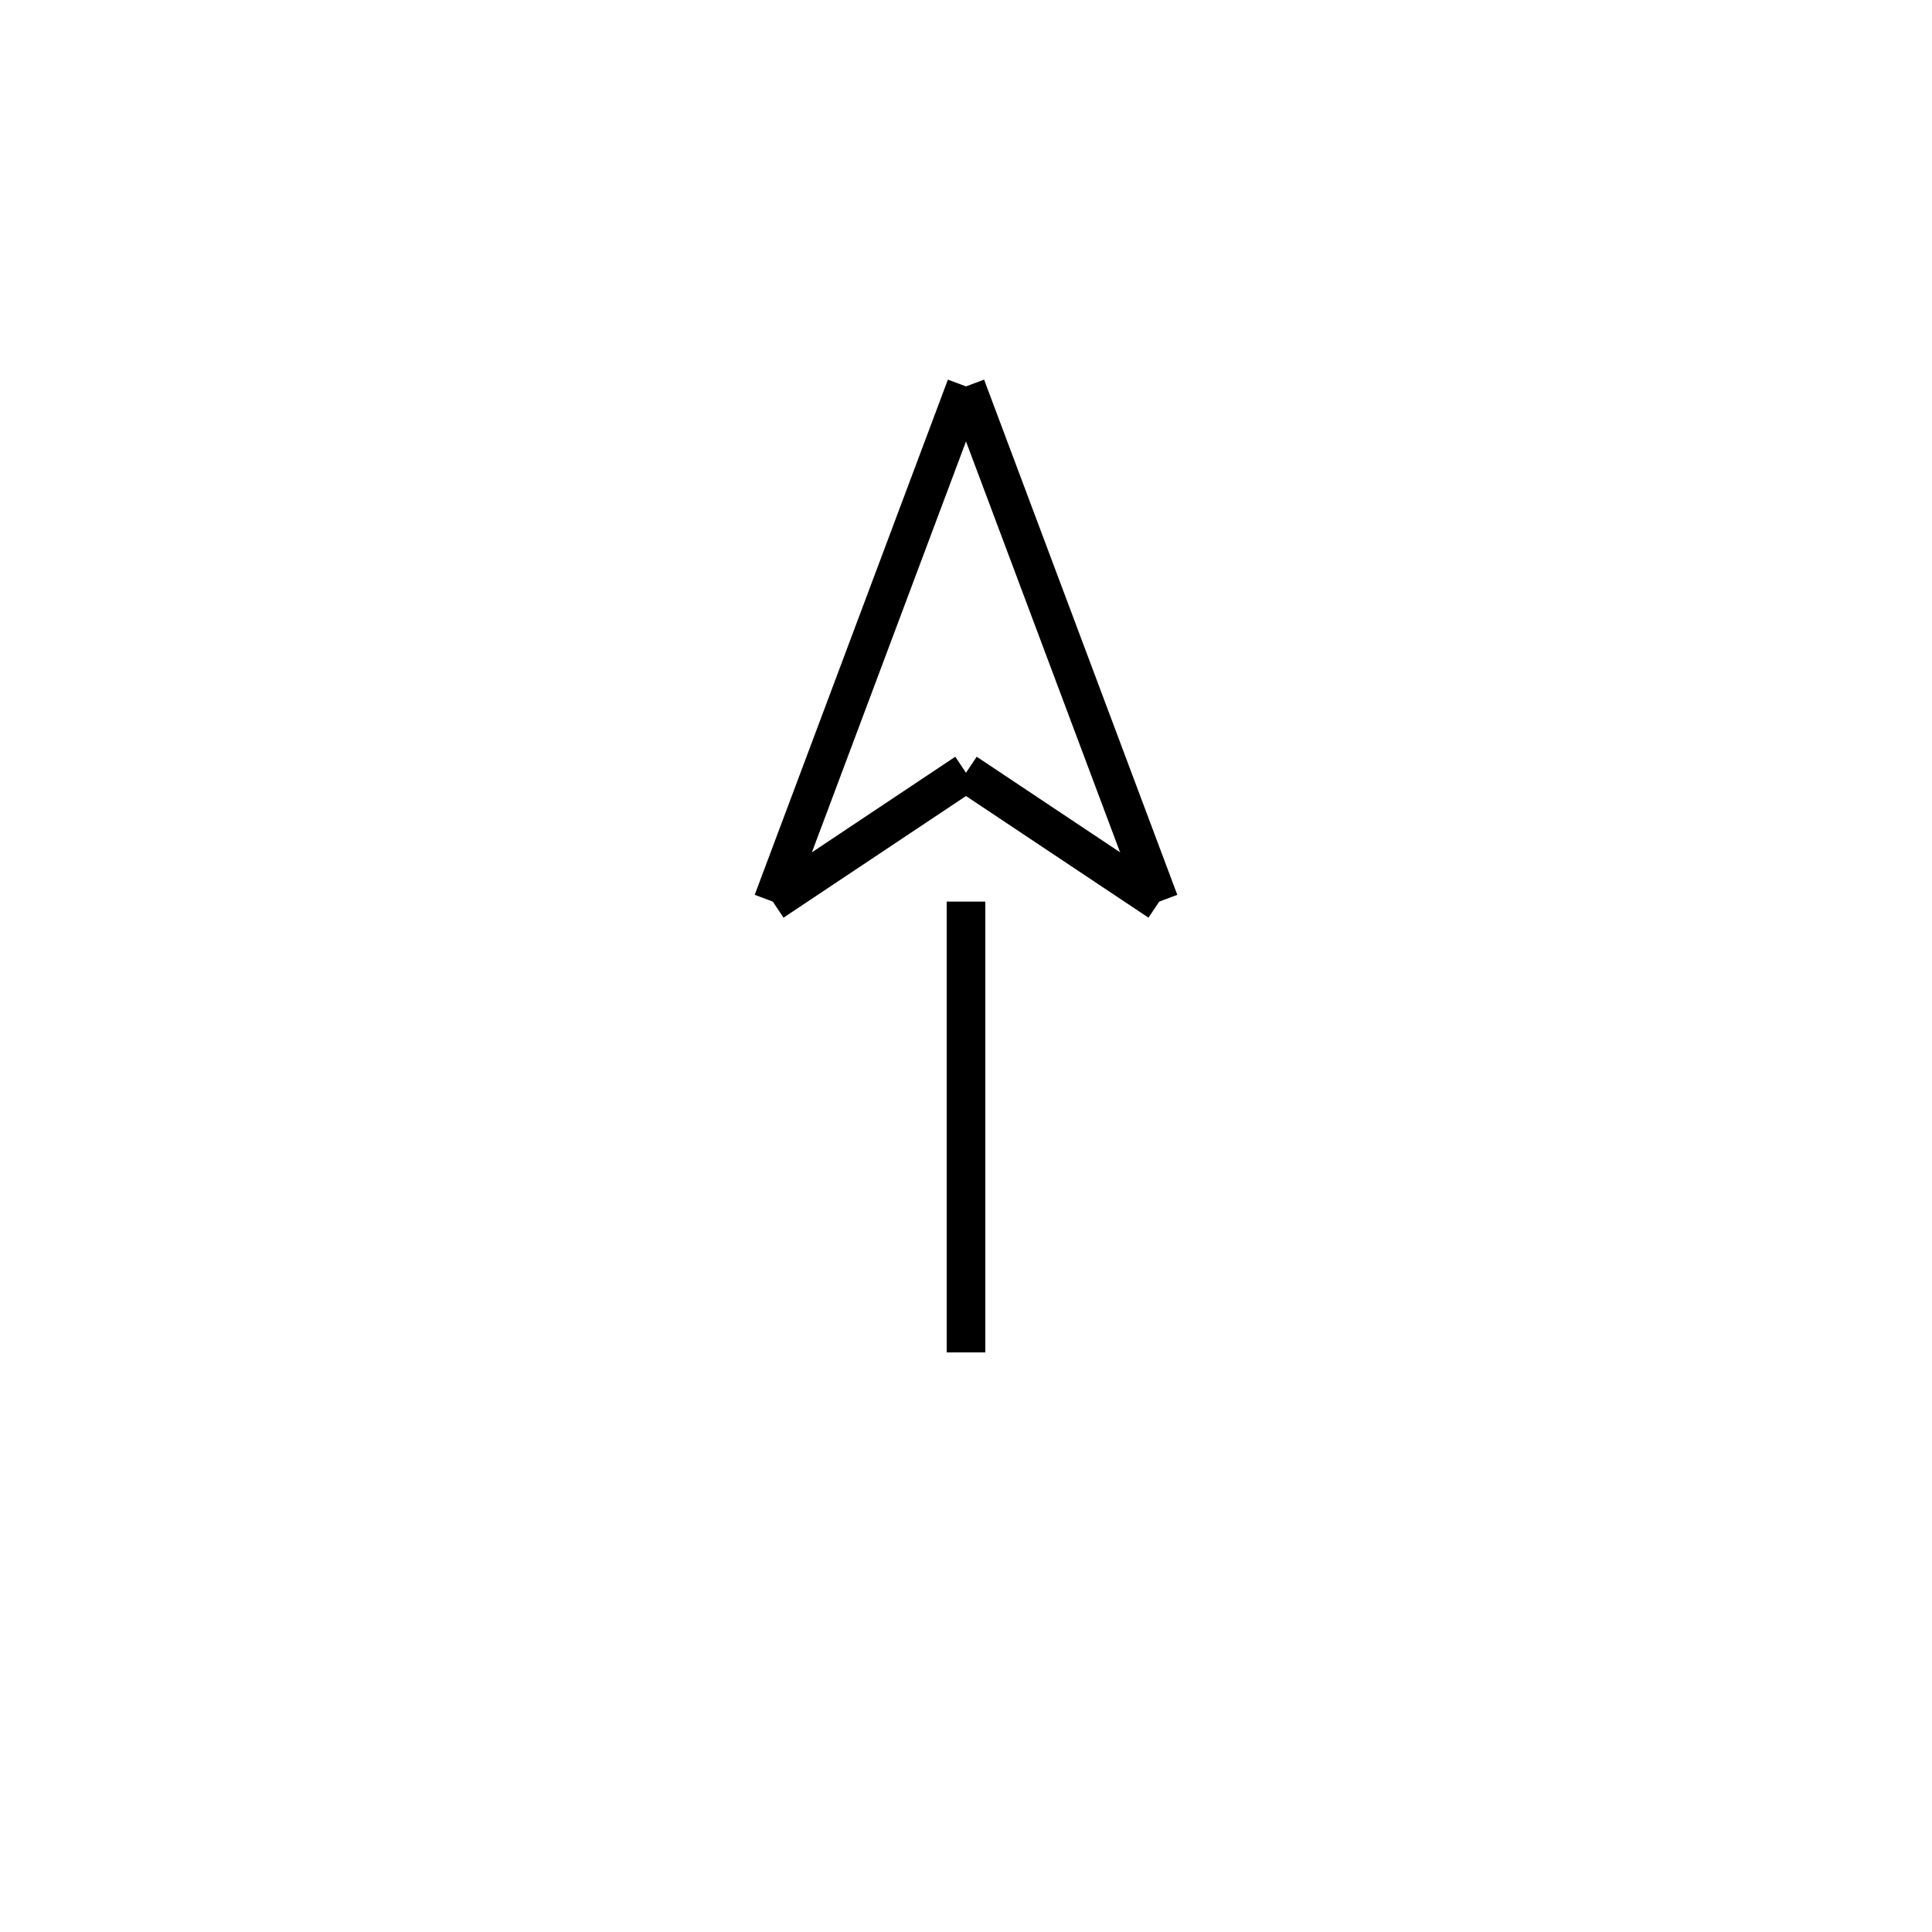
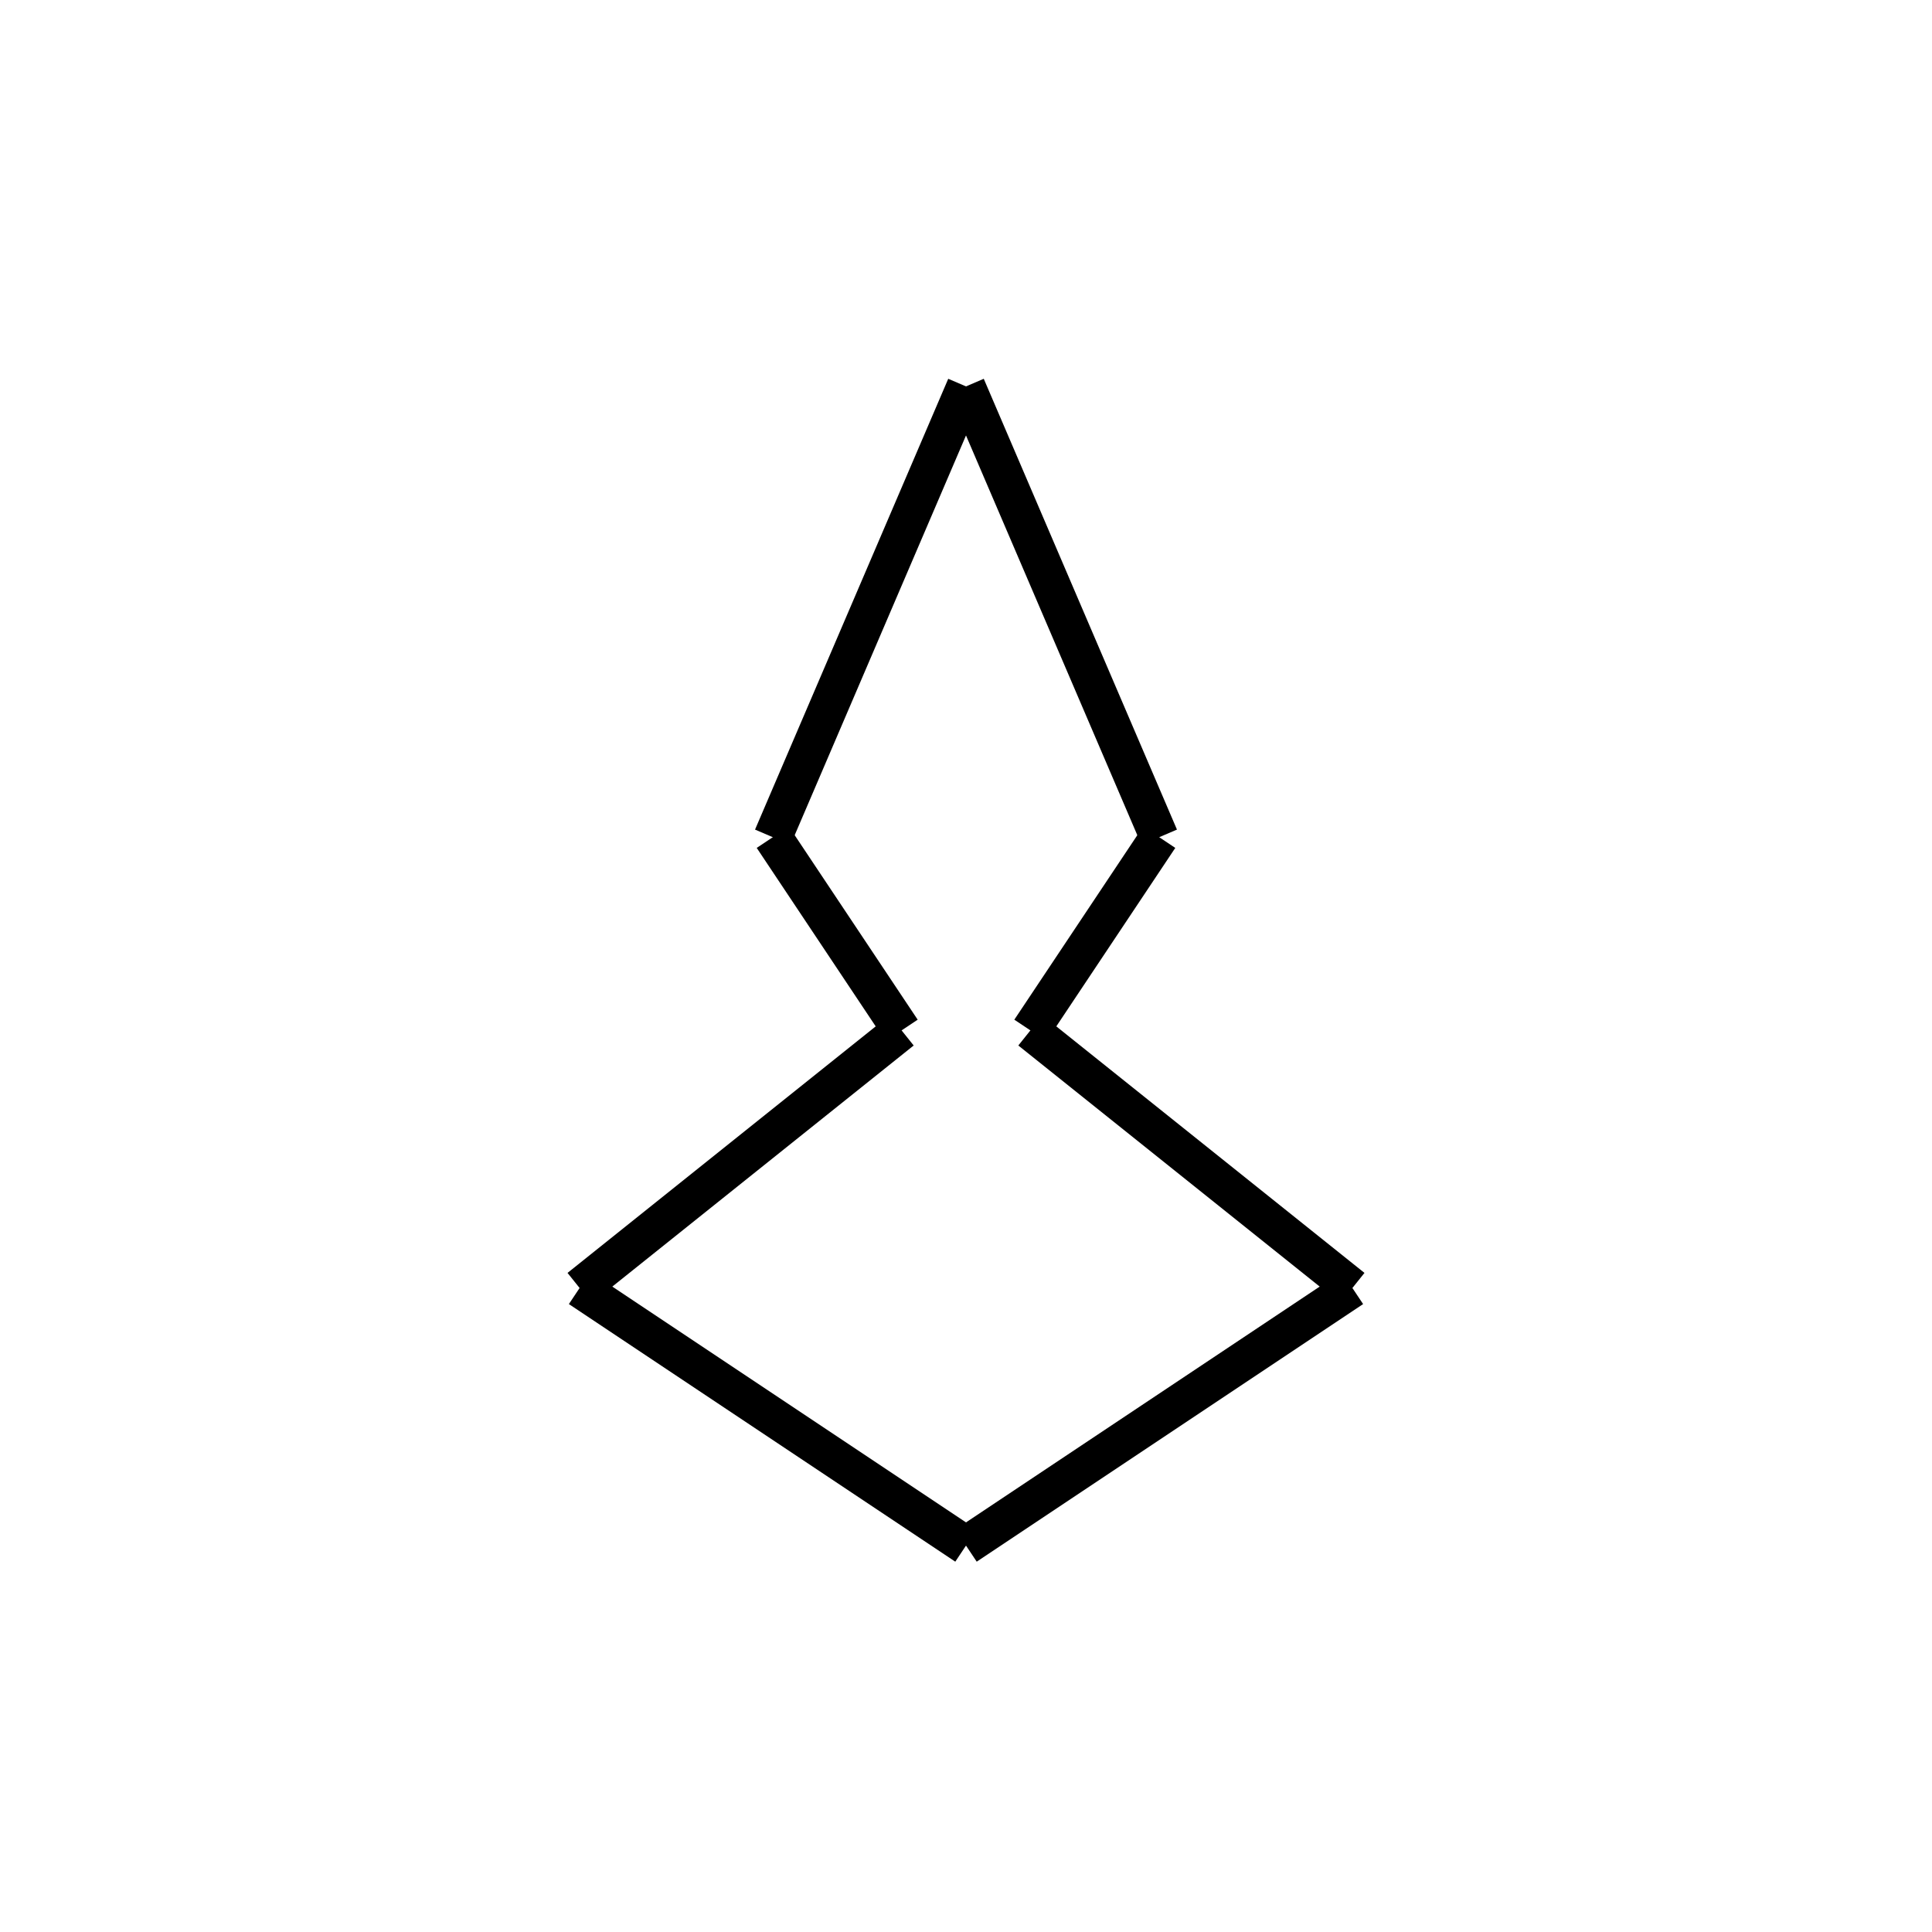
<svg xmlns="http://www.w3.org/2000/svg" viewBox="0 0 600 600">
-   <path d="M 300 120 L 360 280" fill="none" stroke="black" stroke-width="12" stroke-linecap="butt" stroke-linejoin="miter" />
-   <path d="M 360 280 L 300 240" fill="none" stroke="black" stroke-width="12" stroke-linecap="butt" stroke-linejoin="miter" />
-   <path d="M 300 240 L 240 280" fill="none" stroke="black" stroke-width="12" stroke-linecap="butt" stroke-linejoin="miter" />
-   <path d="M 240 280 L 300 120" fill="none" stroke="black" stroke-width="12" stroke-linecap="butt" stroke-linejoin="miter" />
-   <path d="M 300 280 L 300 420" fill="none" stroke="black" stroke-width="12" stroke-linecap="butt" stroke-linejoin="miter" />
+   <path d="M 300 120 L 360 260" fill="none" stroke="black" stroke-width="12" stroke-linecap="butt" stroke-linejoin="miter" />
+   <path d="M 360 260 L 320 320" fill="none" stroke="black" stroke-width="12" stroke-linecap="butt" stroke-linejoin="miter" />
+   <path d="M 320 320 L 420 400" fill="none" stroke="black" stroke-width="12" stroke-linecap="butt" stroke-linejoin="miter" />
+   <path d="M 420 400 L 300 480" fill="none" stroke="black" stroke-width="12" stroke-linecap="butt" stroke-linejoin="miter" />
+   <path d="M 300 480 L 180 400" fill="none" stroke="black" stroke-width="12" stroke-linecap="butt" stroke-linejoin="miter" />
+   <path d="M 180 400 L 280 320" fill="none" stroke="black" stroke-width="12" stroke-linecap="butt" stroke-linejoin="miter" />
+   <path d="M 280 320 L 240 260" fill="none" stroke="black" stroke-width="12" stroke-linecap="butt" stroke-linejoin="miter" />
+   <path d="M 240 260 L 300 120" fill="none" stroke="black" stroke-width="12" stroke-linecap="butt" stroke-linejoin="miter" />
</svg>
